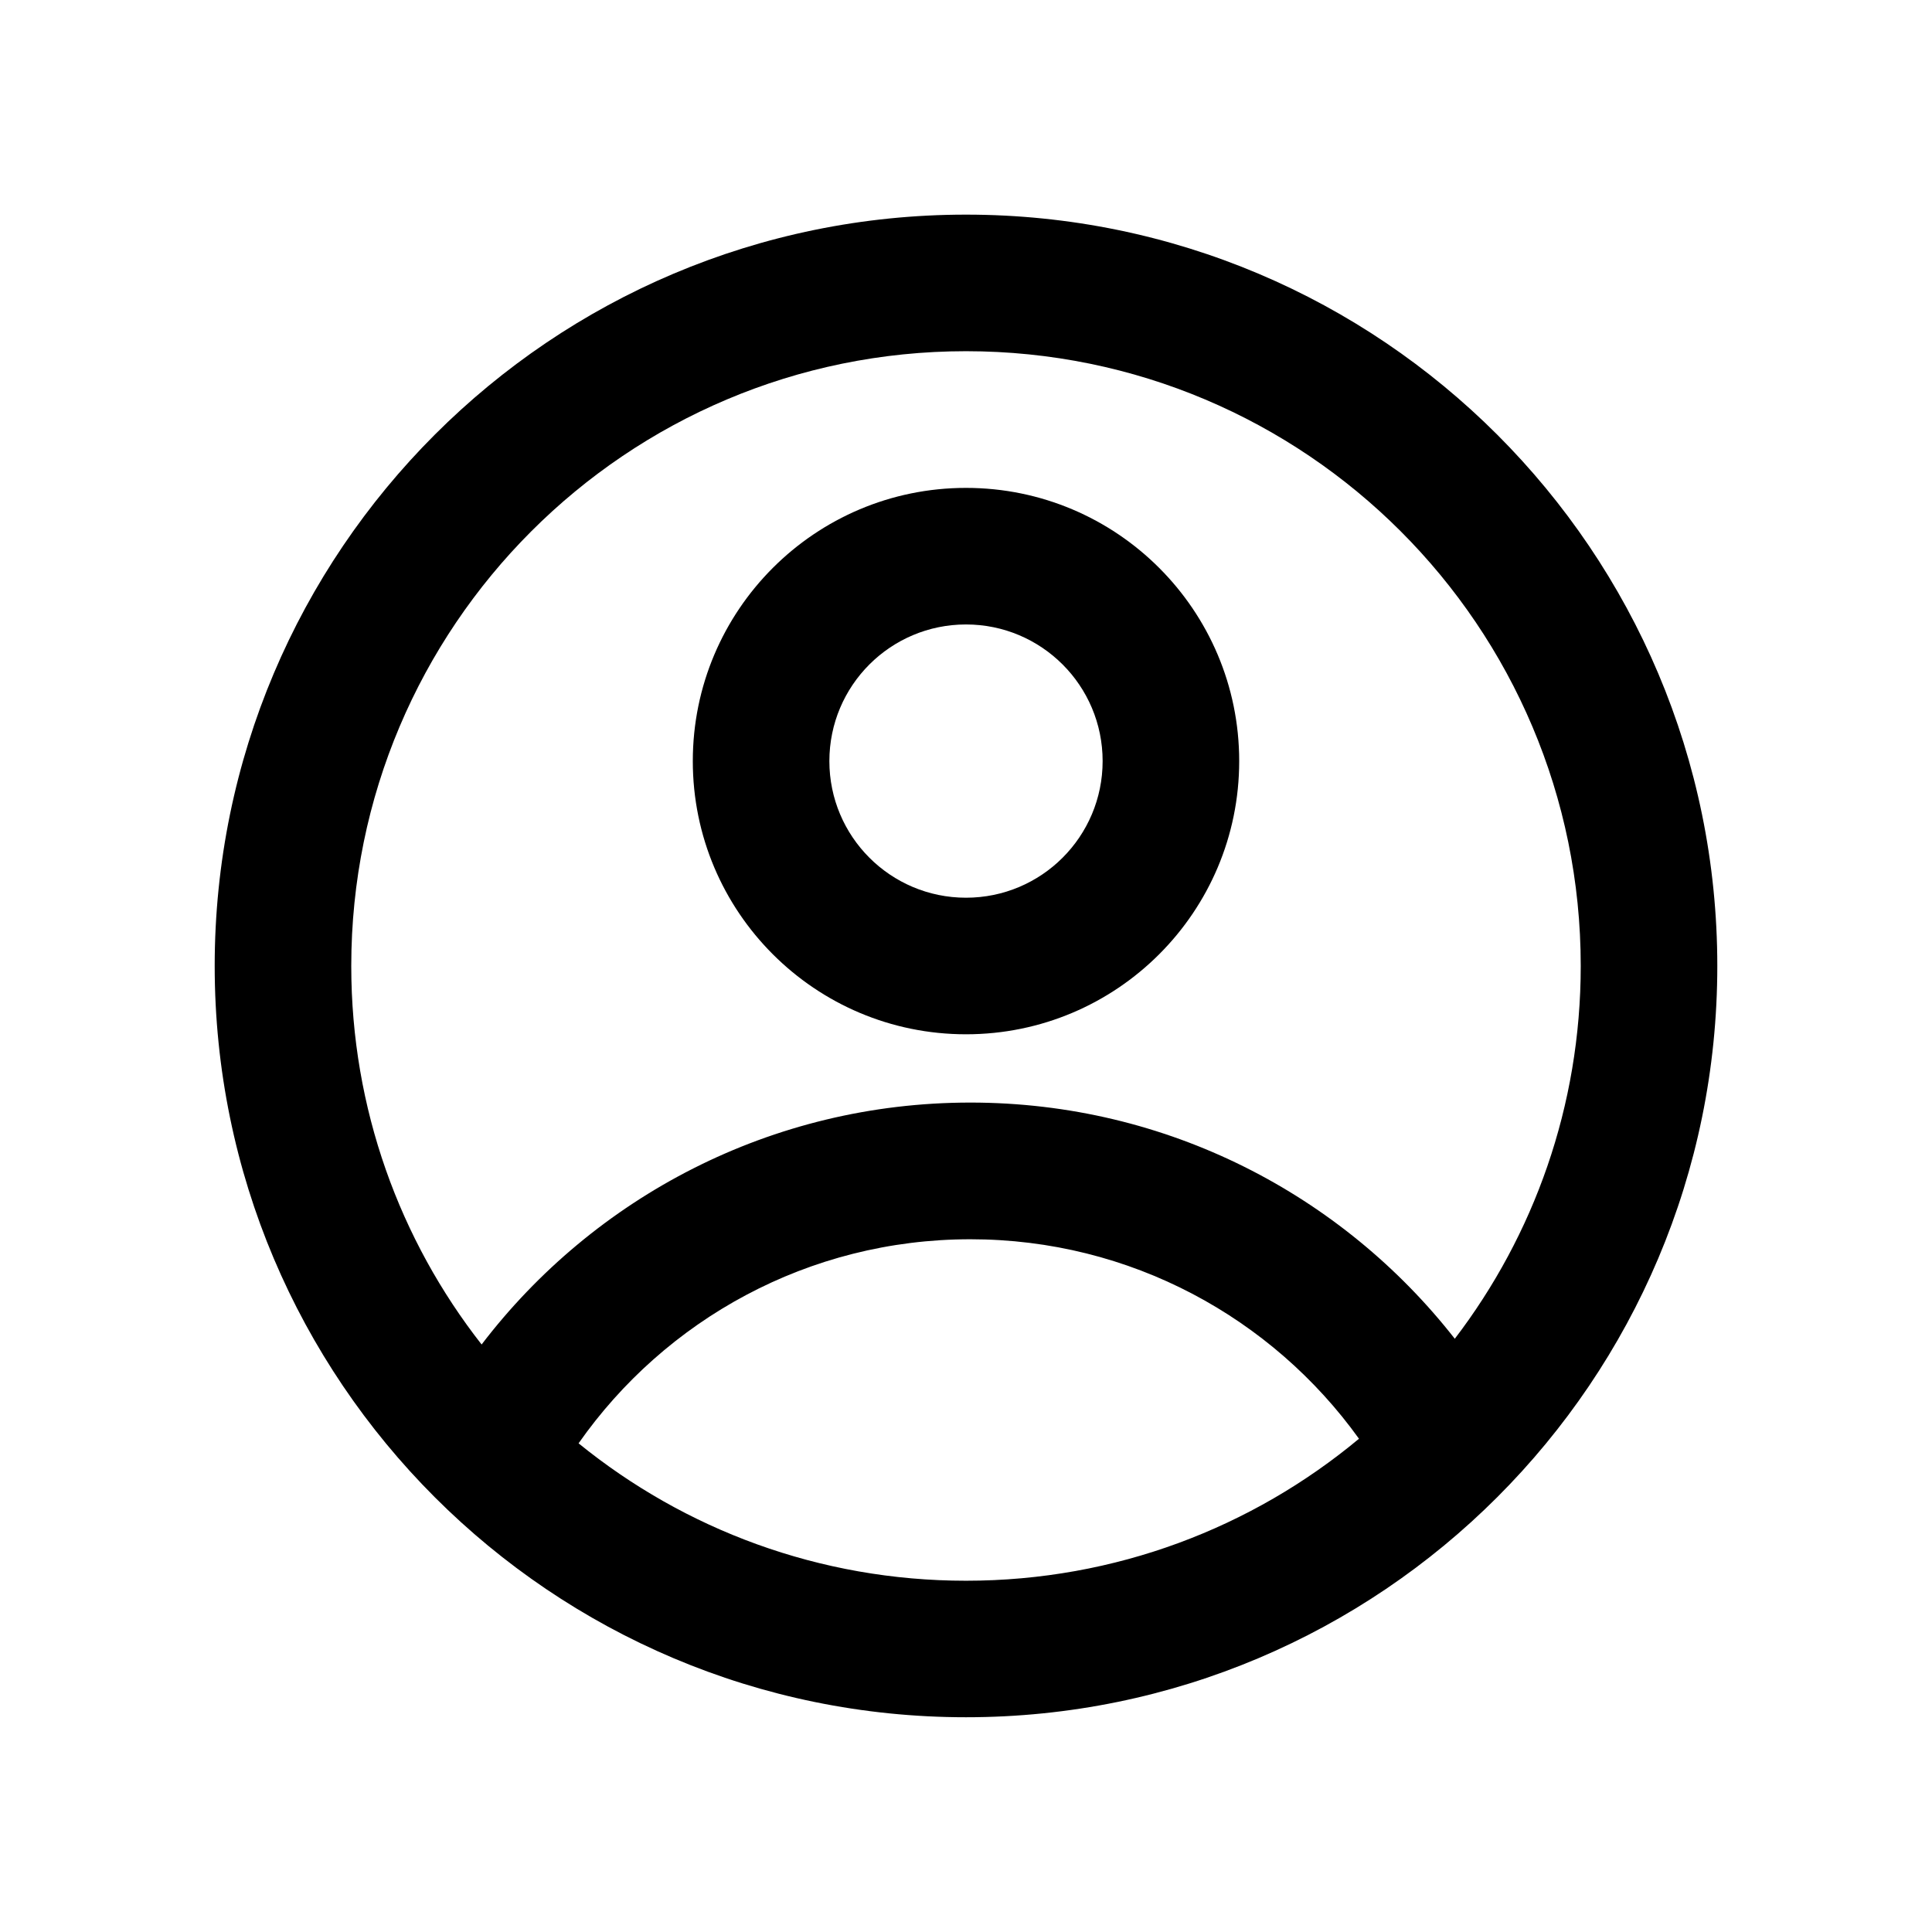
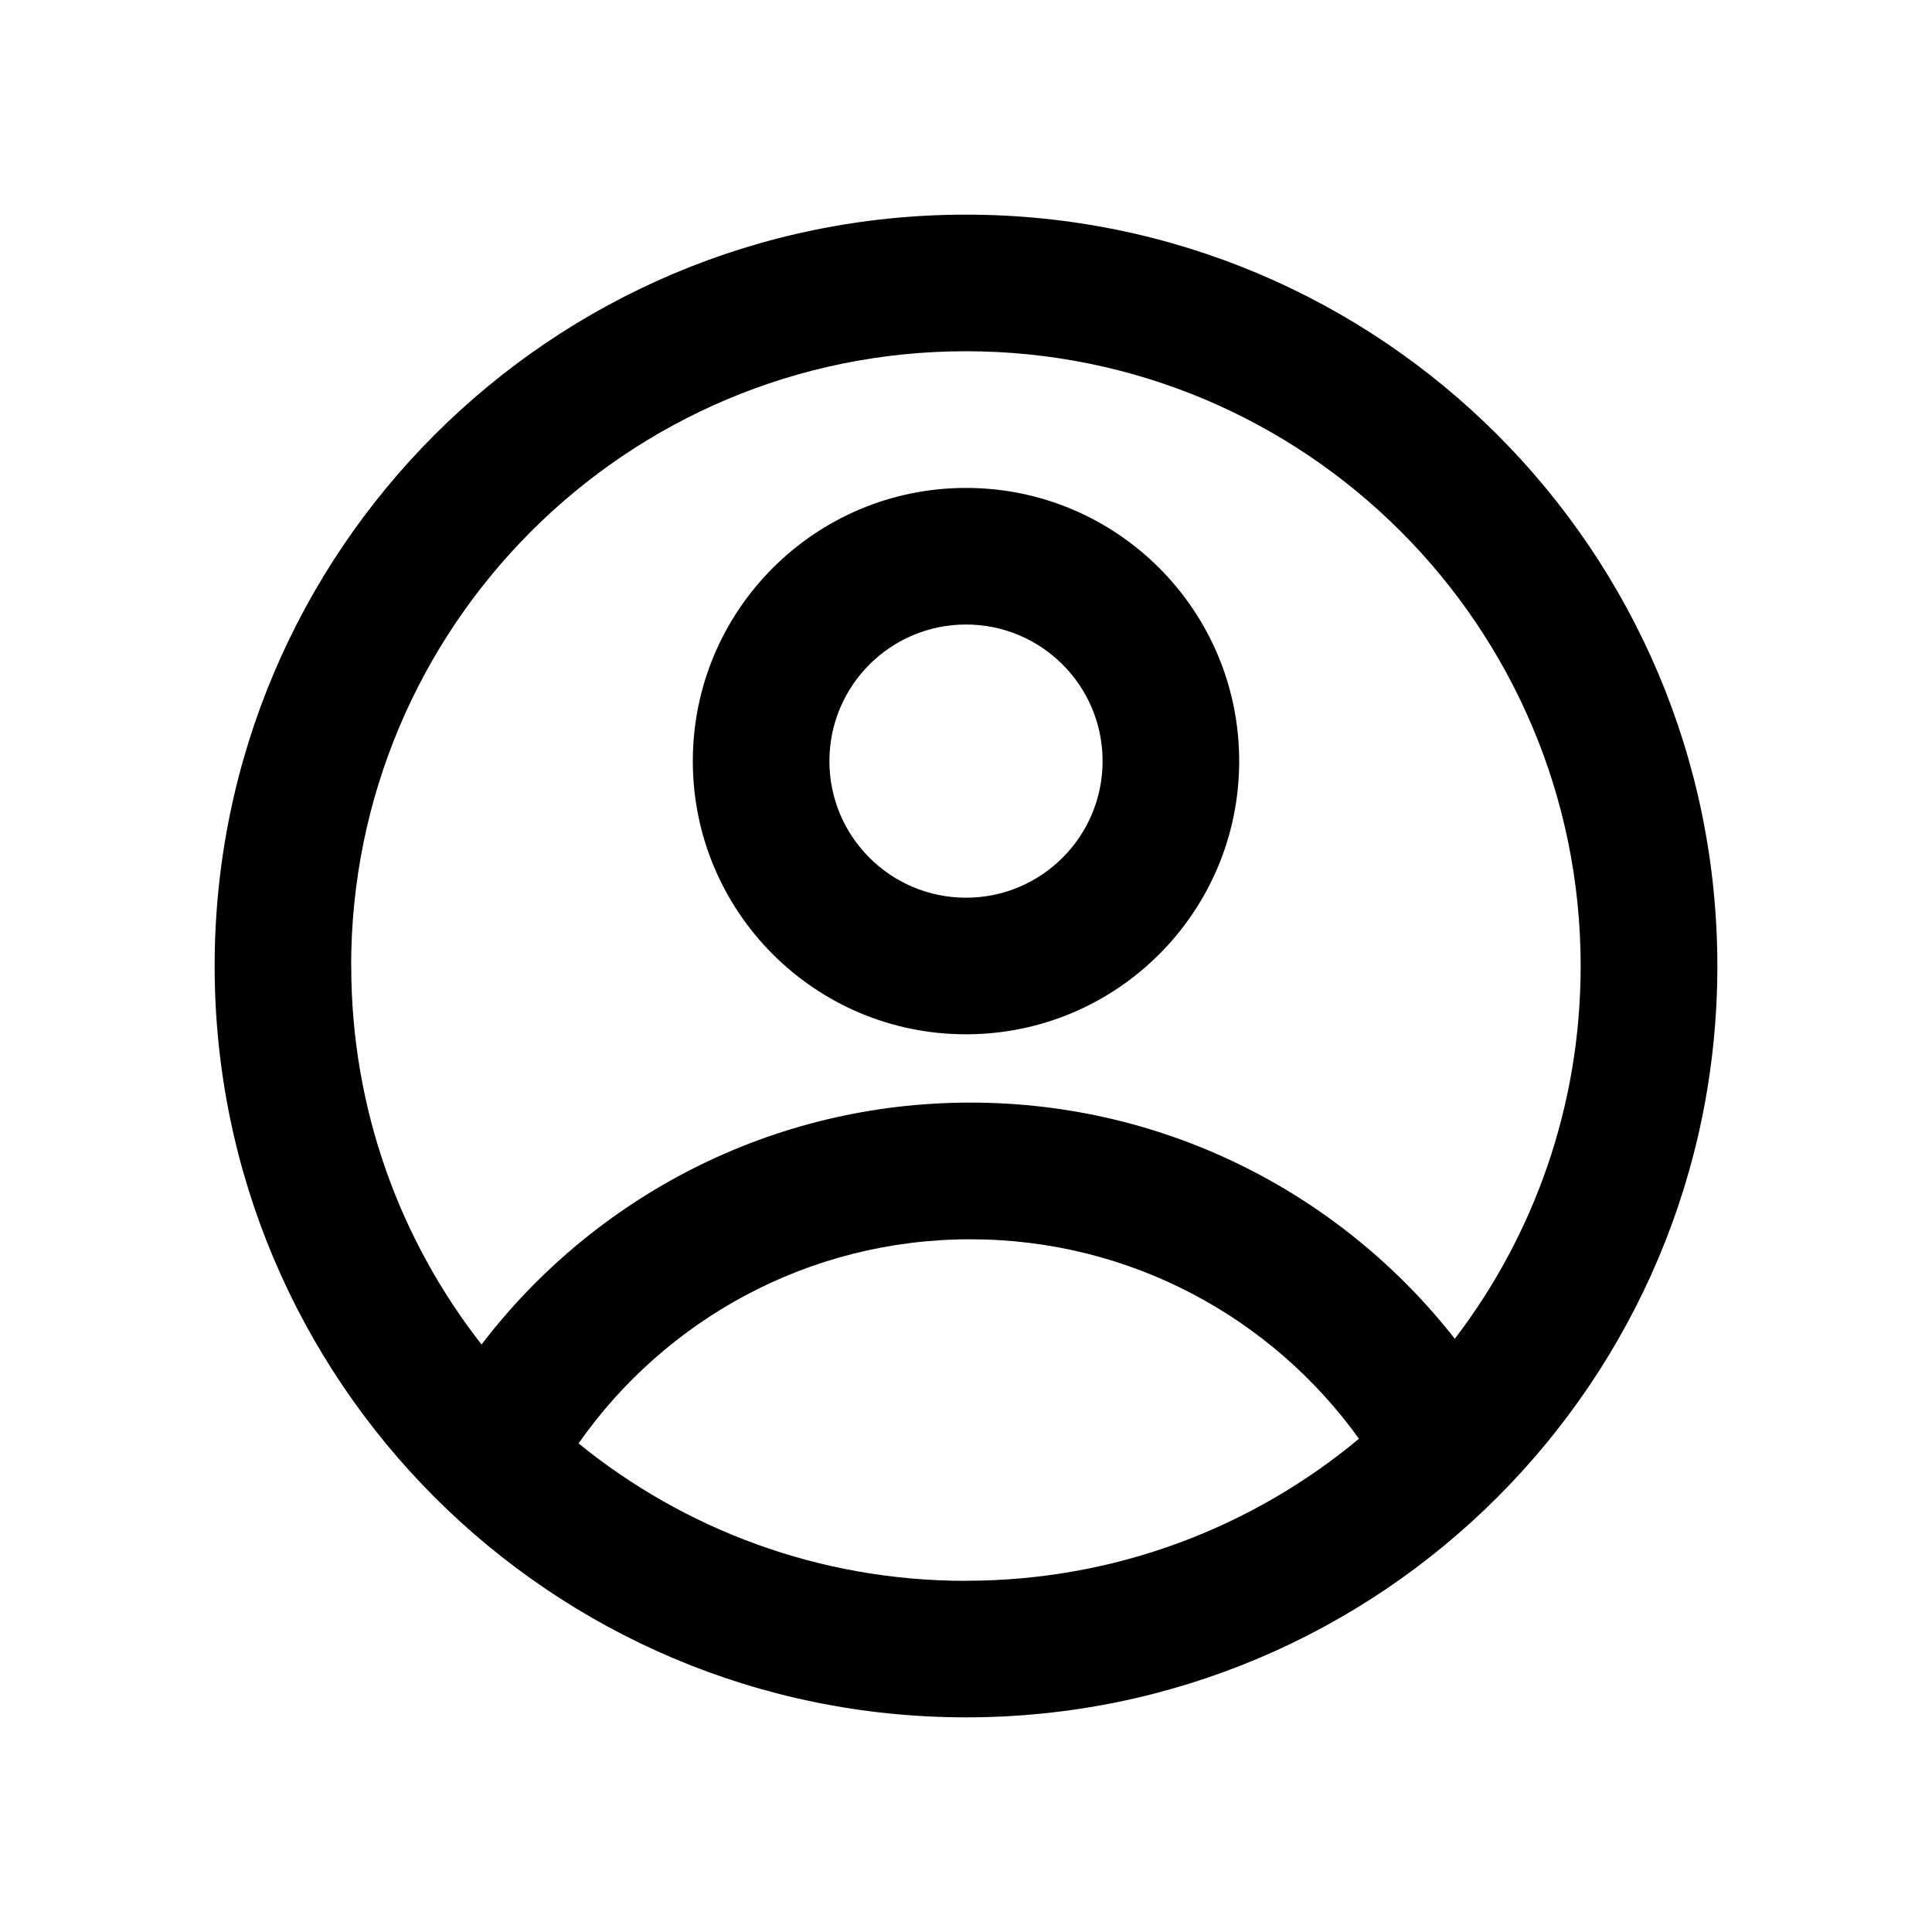
- <svg xmlns="http://www.w3.org/2000/svg" version="1.1" width="32" height="32" viewBox="0 0 32 32">
-   <path d="M20.525 12.606c0-2.499-2.026-4.525-4.525-4.525s-4.525 2.026-4.525 4.525c0 2.499 2.026 4.525 4.525 4.525s4.525-2.026 4.525-4.525zM18.263 12.606c0 1.25-1.013 2.263-2.263 2.263s-2.263-1.013-2.263-2.263c0-1.25 1.013-2.263 2.263-2.263s2.263 1.013 2.263 2.263z" />
-   <path d="M16 3.555c6.873 0 12.444 5.572 12.444 12.444s-5.572 12.444-12.444 12.444c-6.873 0-12.444-5.572-12.444-12.444s5.572-12.444 12.444-12.444zM5.818 16c0 2.365 0.806 4.541 2.159 6.269 1.86-2.435 4.795-4.007 8.096-4.007 3.259 0 6.16 1.531 8.023 3.912 1.308-1.713 2.086-3.853 2.086-6.175 0-5.623-4.559-10.182-10.182-10.182s-10.182 4.559-10.182 10.182zM16 26.182c2.475 0 4.745-0.883 6.509-2.352-1.437-2.001-3.785-3.304-6.436-3.304-2.685 0-5.058 1.336-6.49 3.38 1.751 1.423 3.985 2.276 6.417 2.276z" />
+ <svg xmlns="http://www.w3.org/2000/svg" version="1.1" width="20" height="20" viewBox="0 0 20 20">
+   <path d="M12.828 7.879c0-1.562-1.266-2.828-2.828-2.828s-2.828 1.266-2.828 2.828c0 1.562 1.266 2.828 2.828 2.828s2.828-1.266 2.828-2.828zM11.414 7.879c0 0.781-0.633 1.414-1.414 1.414s-1.414-0.633-1.414-1.414c0-0.781 0.633-1.414 1.414-1.414s1.414 0.633 1.414 1.414z" />
+   <path d="M10 2.222c4.296 0 7.778 3.482 7.778 7.778s-3.482 7.778-7.778 7.778c-4.296 0-7.778-3.482-7.778-7.778s3.482-7.778 7.778-7.778zM3.636 10c0 1.478 0.504 2.838 1.349 3.918 1.163-1.522 2.997-2.504 5.060-2.504 2.037 0 3.85 0.957 5.015 2.445 0.818-1.071 1.303-2.408 1.303-3.859 0-3.515-2.849-6.364-6.364-6.364s-6.364 2.849-6.364 6.364zM10 16.364c1.547 0 2.965-0.552 4.068-1.47-0.898-1.251-2.365-2.065-4.023-2.065-1.678 0-3.161 0.835-4.056 2.113 1.095 0.89 2.49 1.423 4.011 1.423z" />
</svg>
